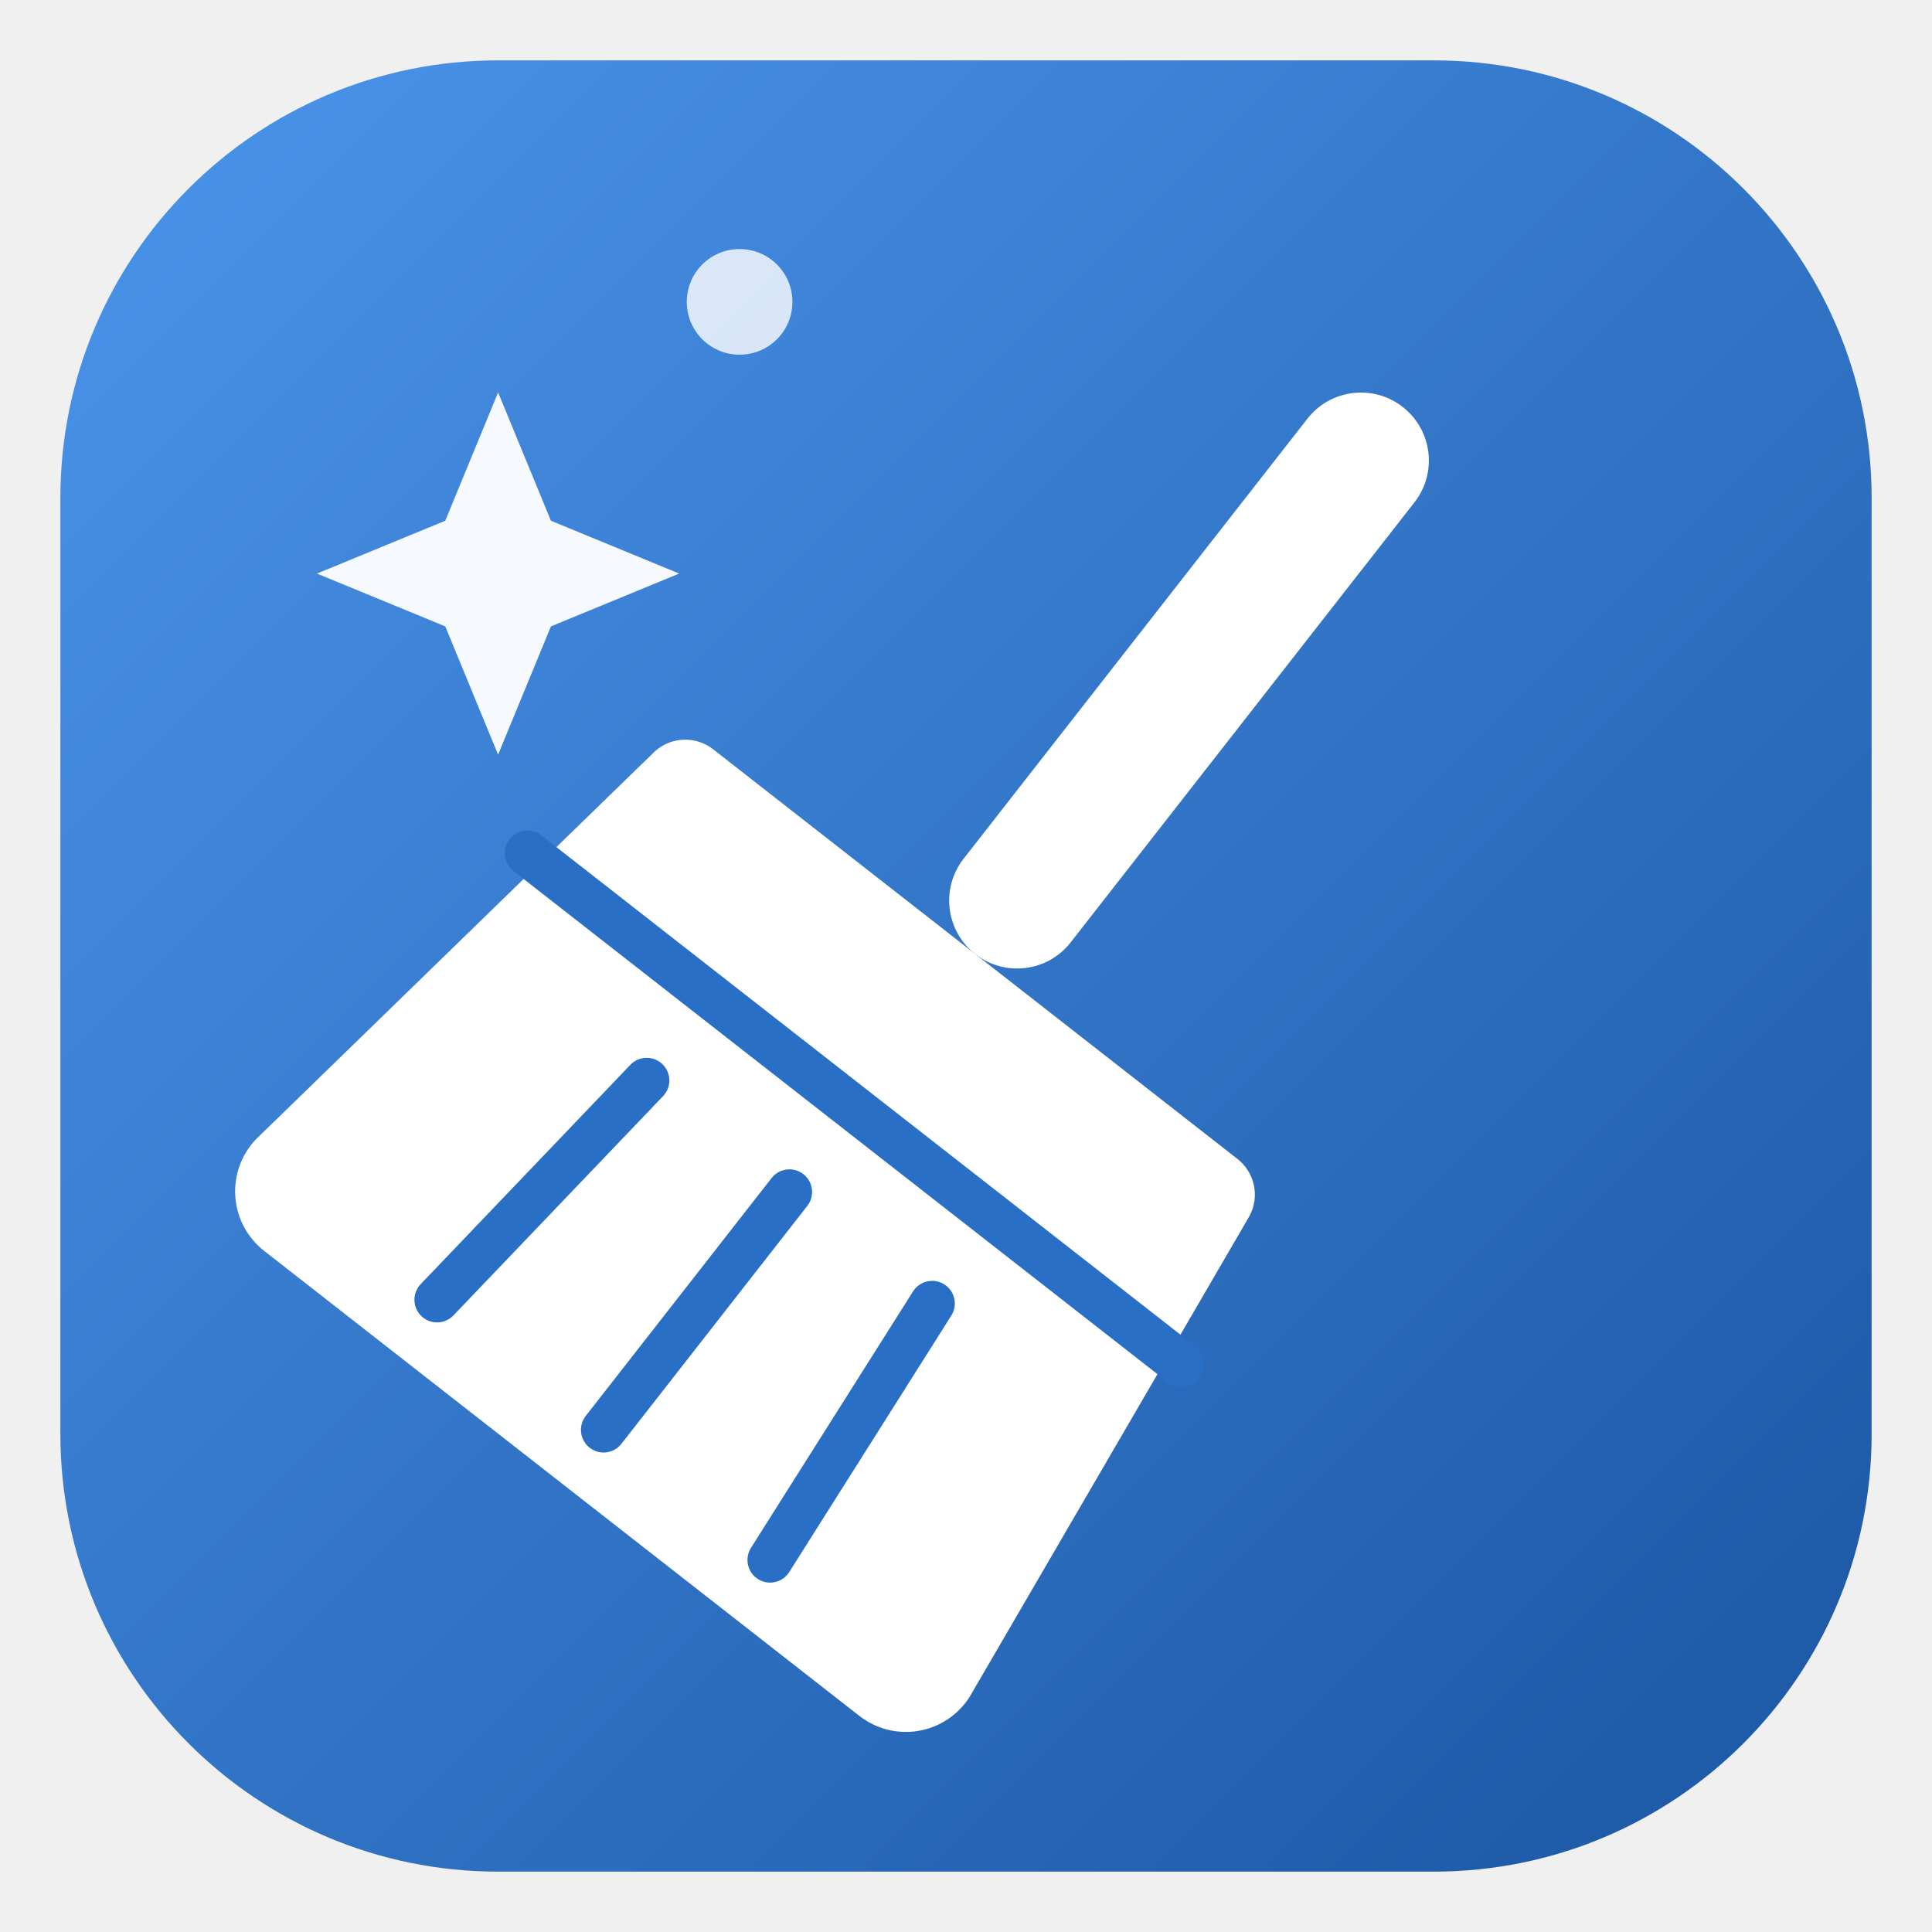
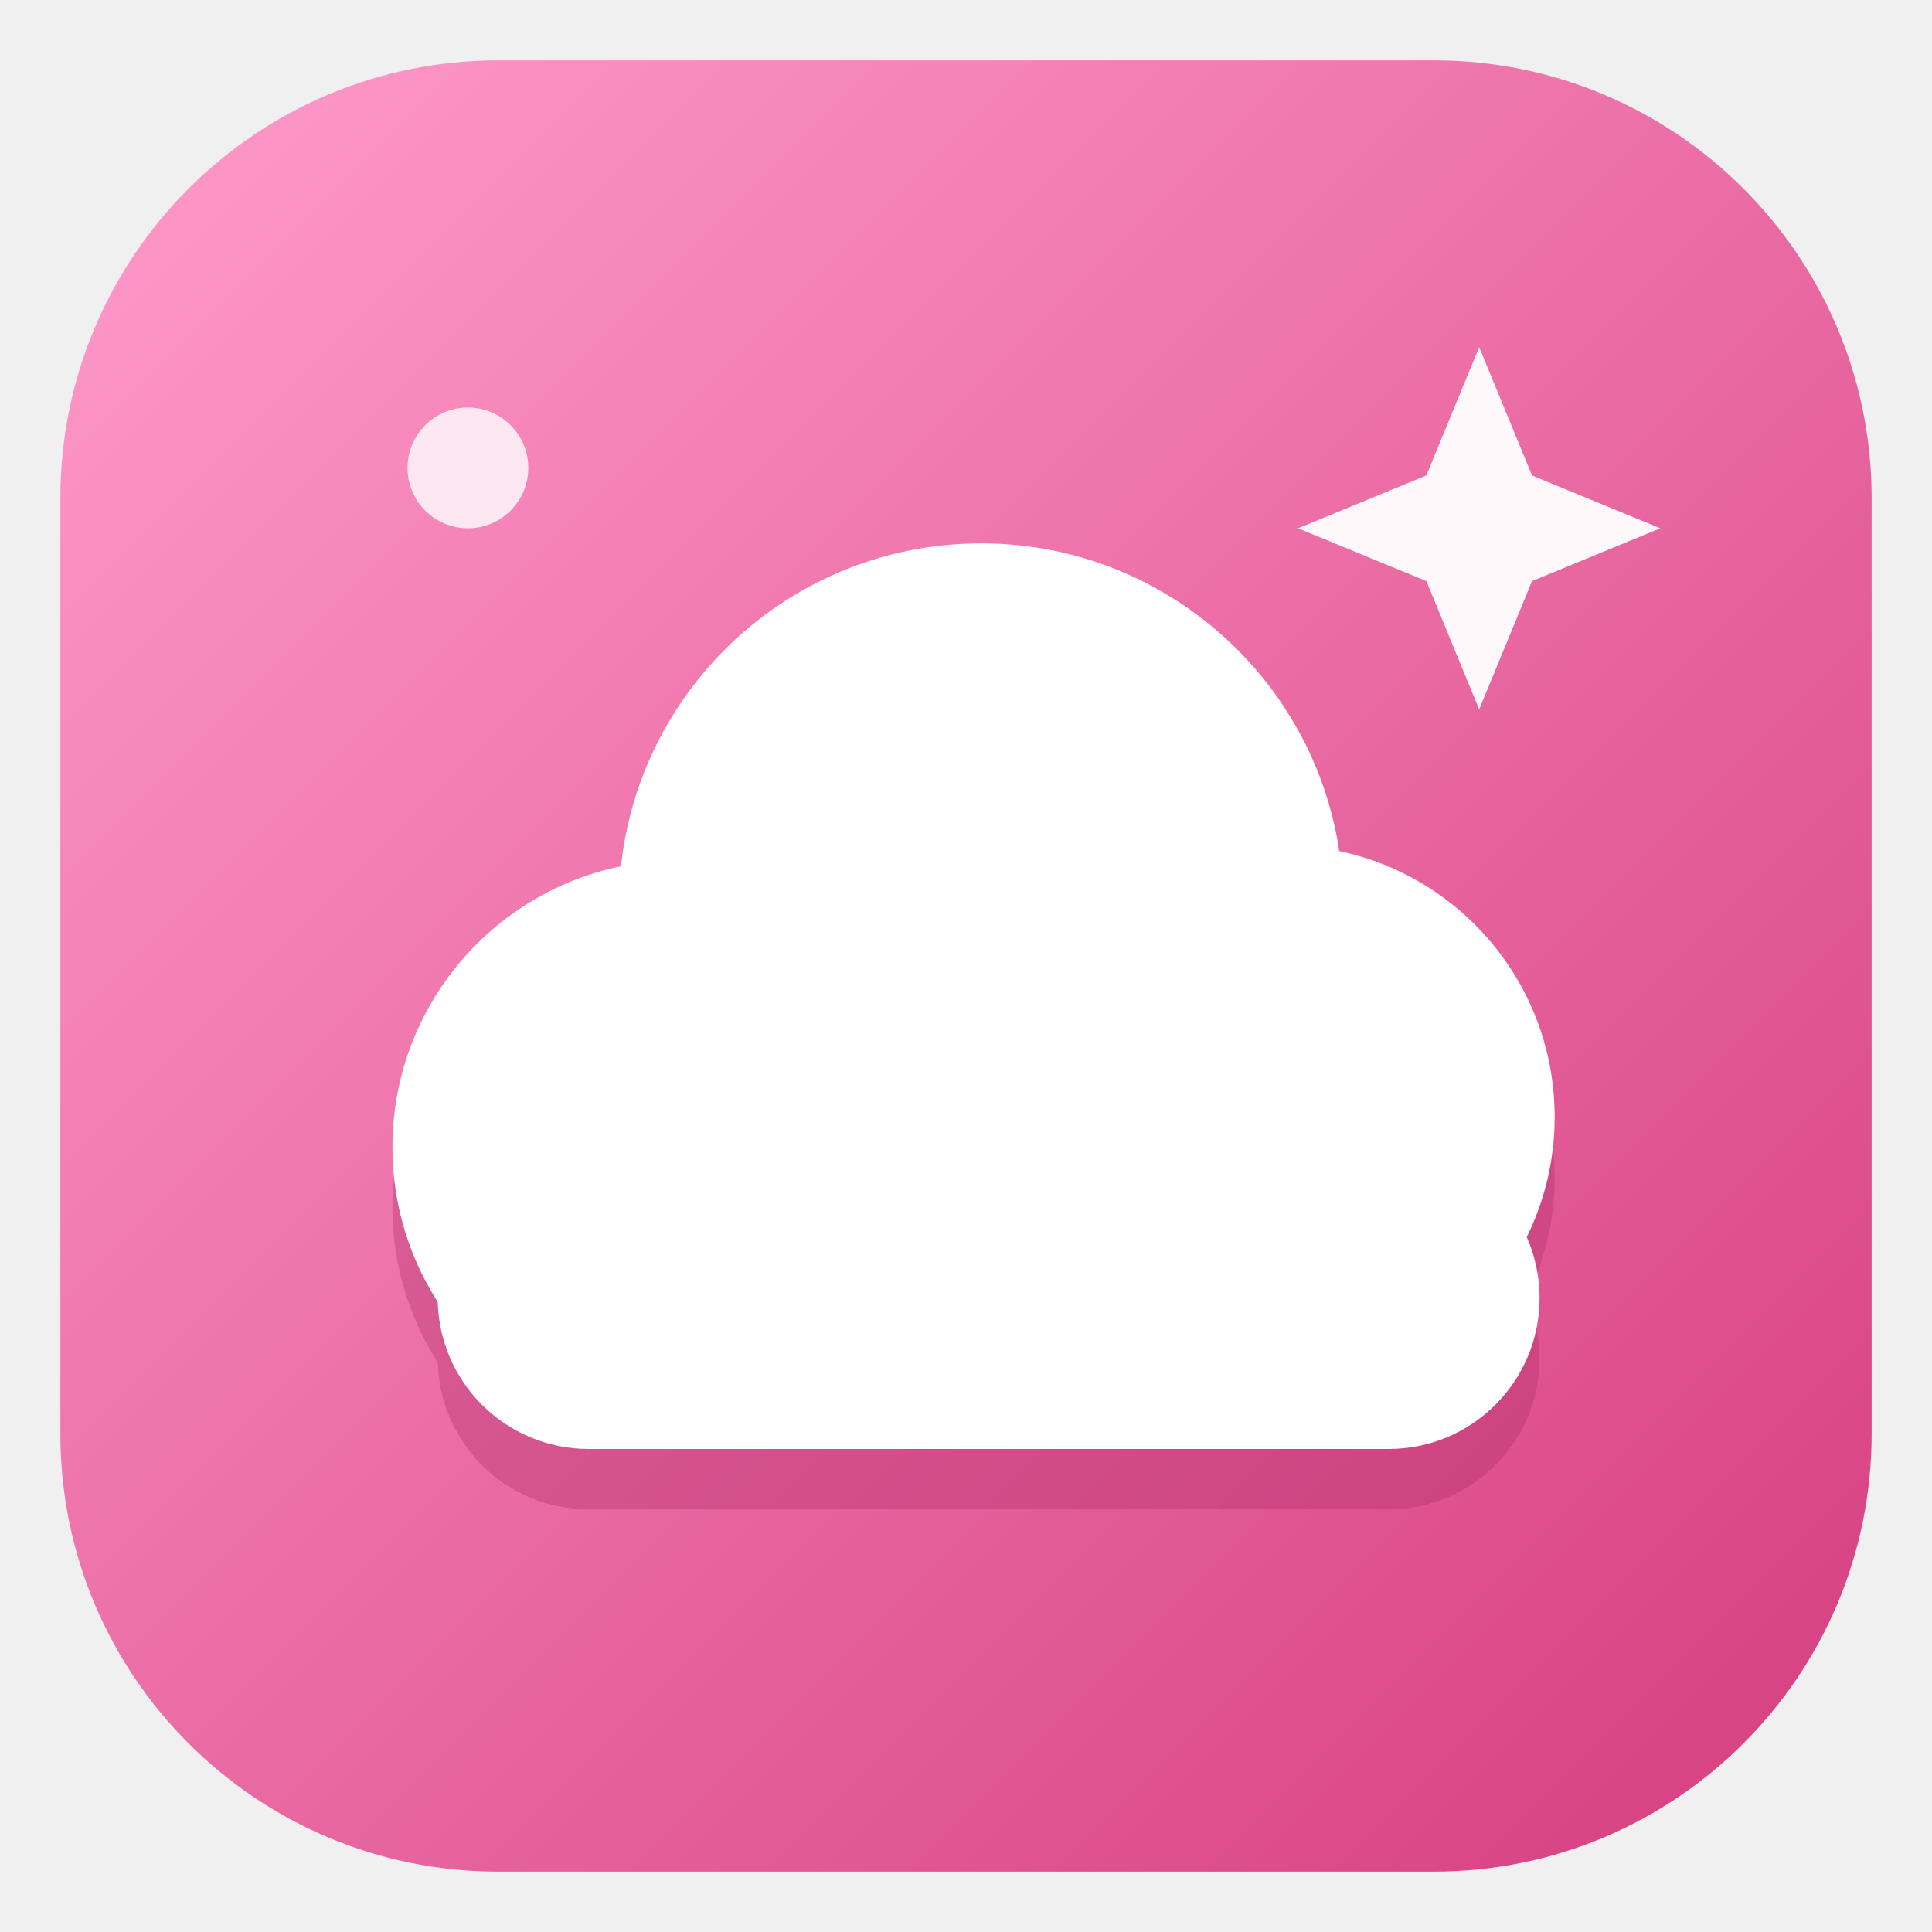
<svg xmlns="http://www.w3.org/2000/svg" viewBox="0 0 256 256">
  <defs>
    <linearGradient id="g" x1="0" y1="0" x2="1" y2="1">
-       <stop offset="0" stop-color="#4b95ec" />
-       <stop offset="1" stop-color="#1a56a3" />
+       <stop offset="0" stop-color="#ff9ccb" />
+       <stop offset="1" stop-color="#d63d7e" />
    </linearGradient>
  </defs>
  <rect x="8" y="8" width="240" height="240" rx="58" fill="url(#g)" />
-   <g transform="rotate(38 128 128)" fill="#fff">
-     <rect x="119" y="34" width="18" height="92" rx="9" />
-     <path d="M84 126 H172 a6 6 0 0 1 6 5 L188 204 a10 10 0 0 1 -10 11 H78 a10 10 0 0 1 -10 -11 L78 131 a6 6 0 0 1 6 -5 Z" />
+   <g fill="#b02a66" opacity=".35">
+     <circle cx="90" cy="160" r="38" />
+     <circle cx="130" cy="128" r="48" />
+     <circle cx="170" cy="156" r="36" />
+     <rect x="58" y="160" width="146" height="40" rx="20" />
  </g>
-   <g transform="rotate(38 128 128)" stroke="#2a6fc6" stroke-width="6" stroke-linecap="round">
-     <path d="M73 152 H183" />
-     <path d="M104 166 L100 206 M128 166 V206 M152 166 L156 206" />
+   <g fill="#fff">
+     <circle cx="90" cy="152" r="38" />
+     <circle cx="130" cy="120" r="48" />
+     <circle cx="170" cy="148" r="36" />
+     <rect x="58" y="152" width="146" height="40" rx="20" />
  </g>
-   <path d="M66 52 l7 17 17 7 -17 7 -7 17 -7 -17 -17 -7 17 -7z" fill="#fff" opacity=".95" />
-   <circle cx="98" cy="40" r="7" fill="#fff" opacity=".8" />
+   <path d="M196 46 l7 17 17 7 -17 7 -7 17 -7 -17 -17 -7 17 -7z" fill="#fff" opacity=".95" />
+   <circle cx="62" cy="62" r="8" fill="#fff" opacity=".8" />
</svg>
